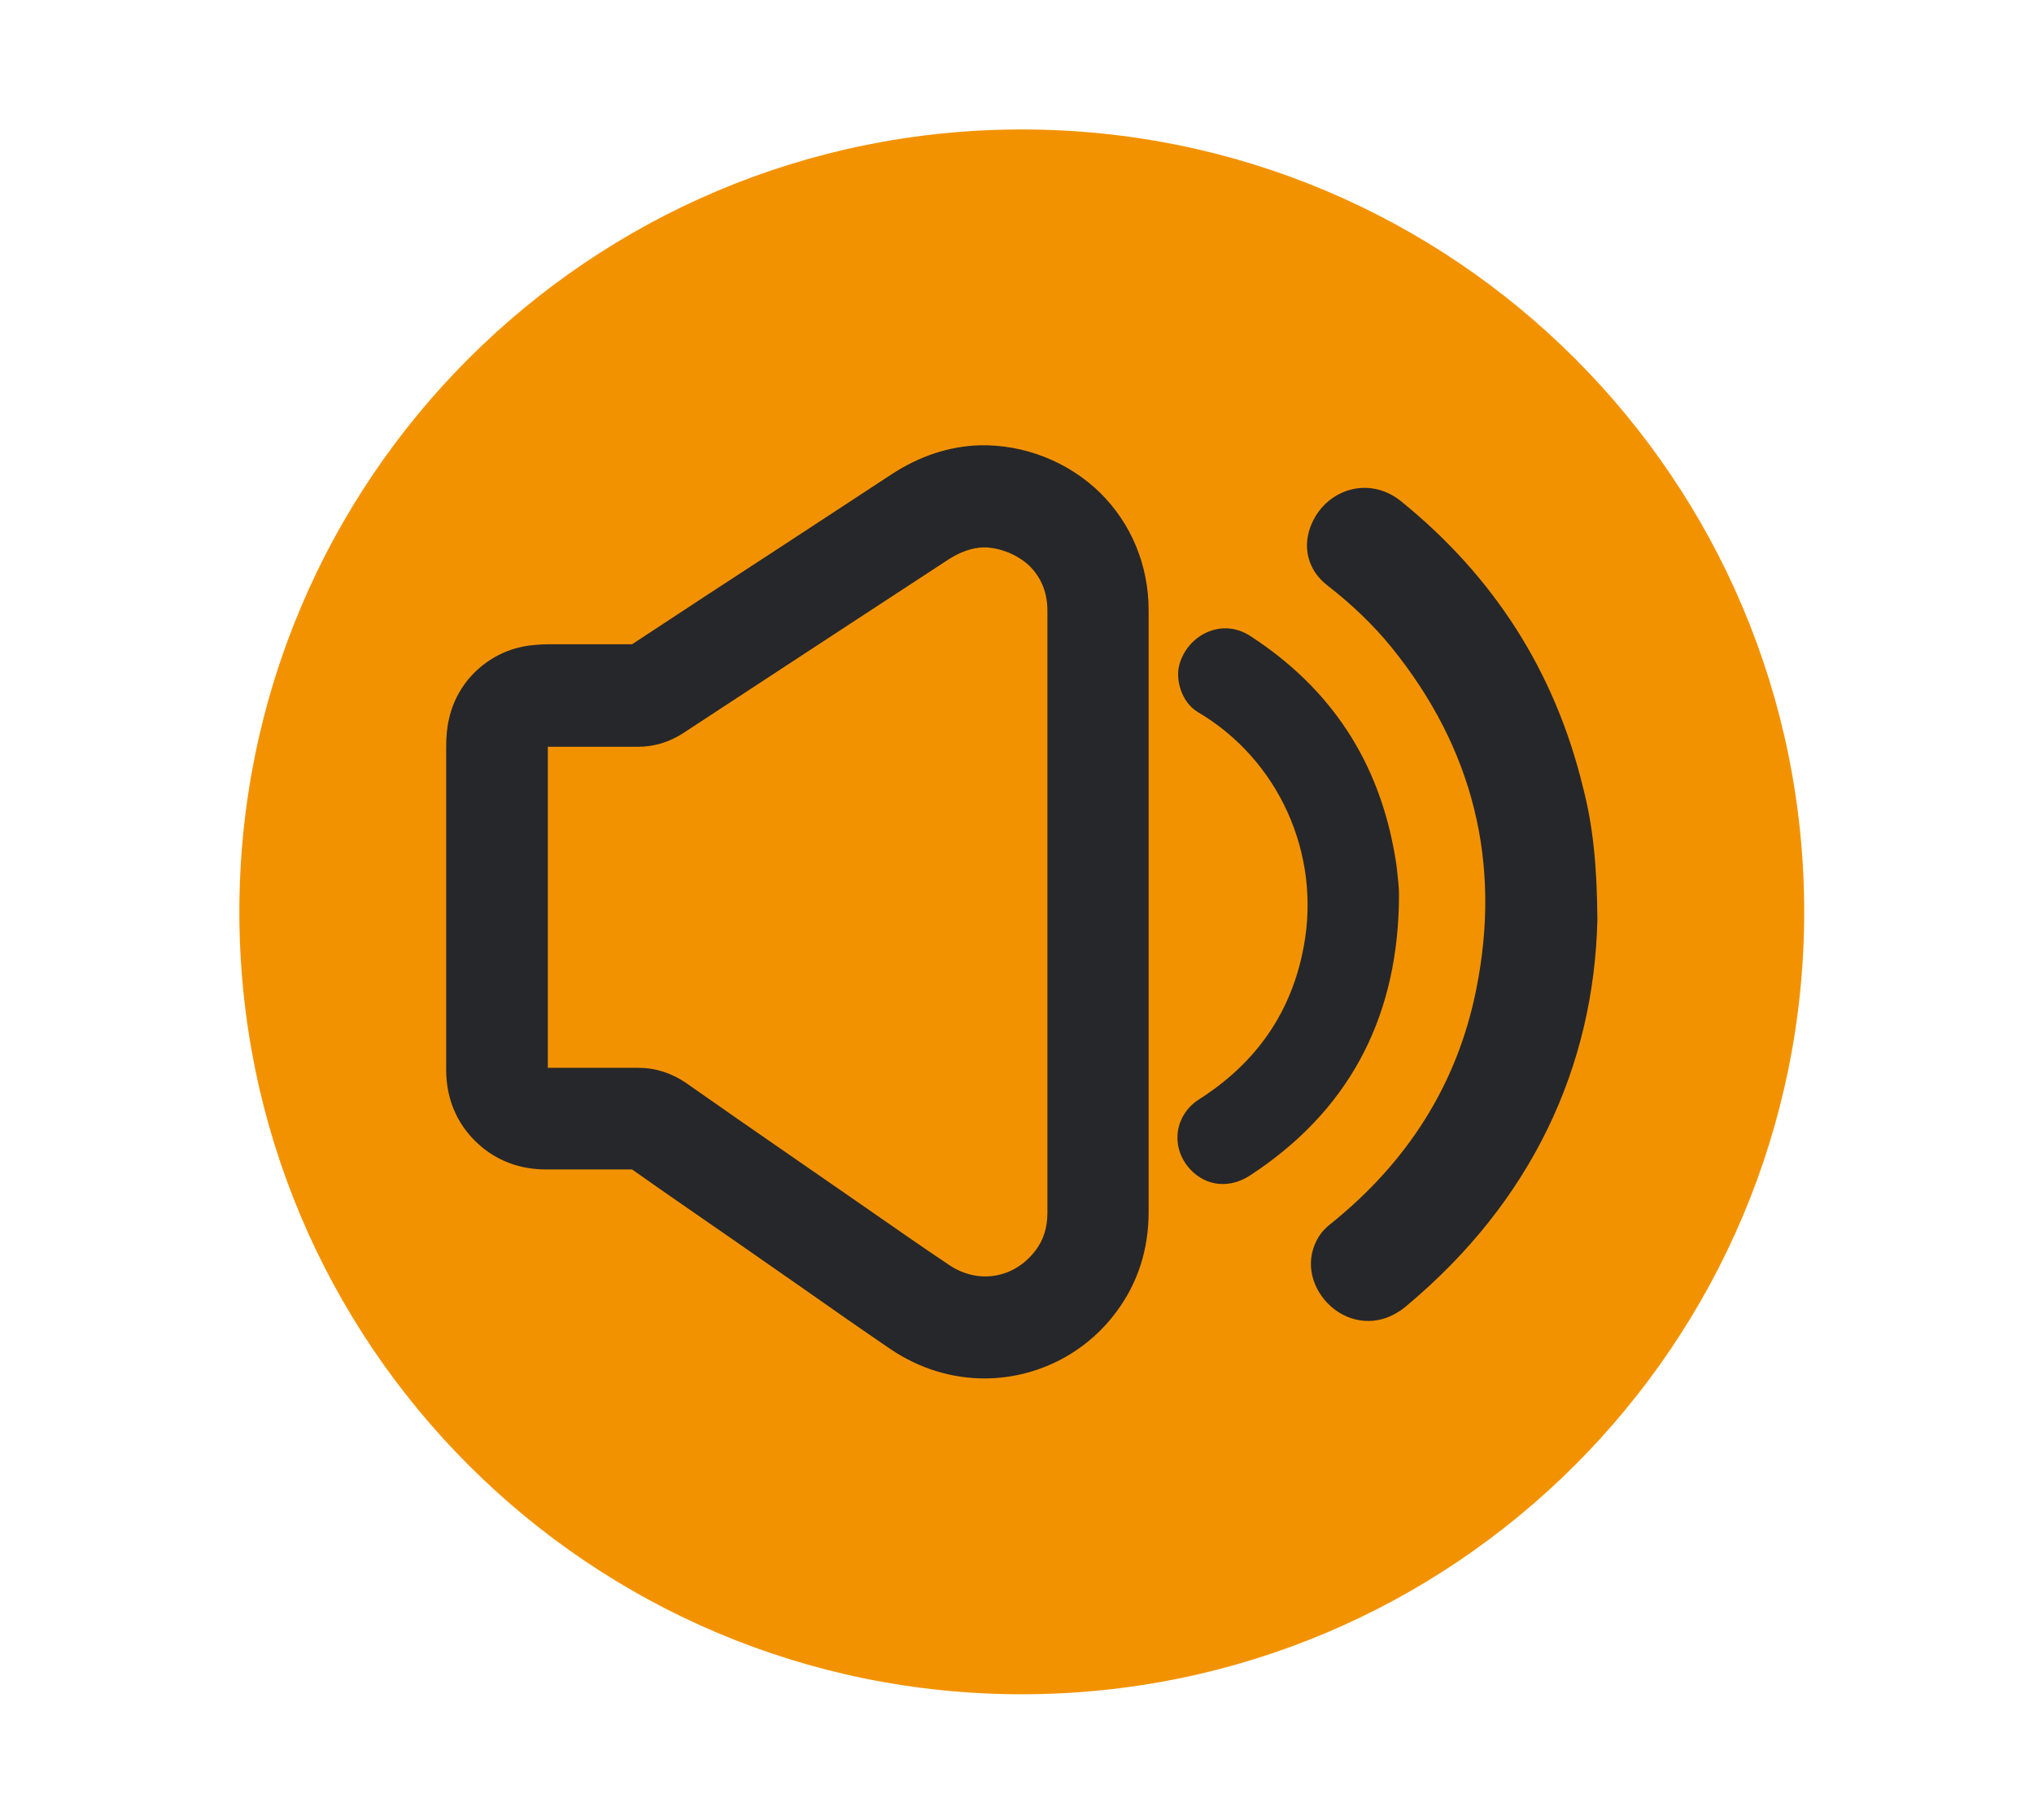
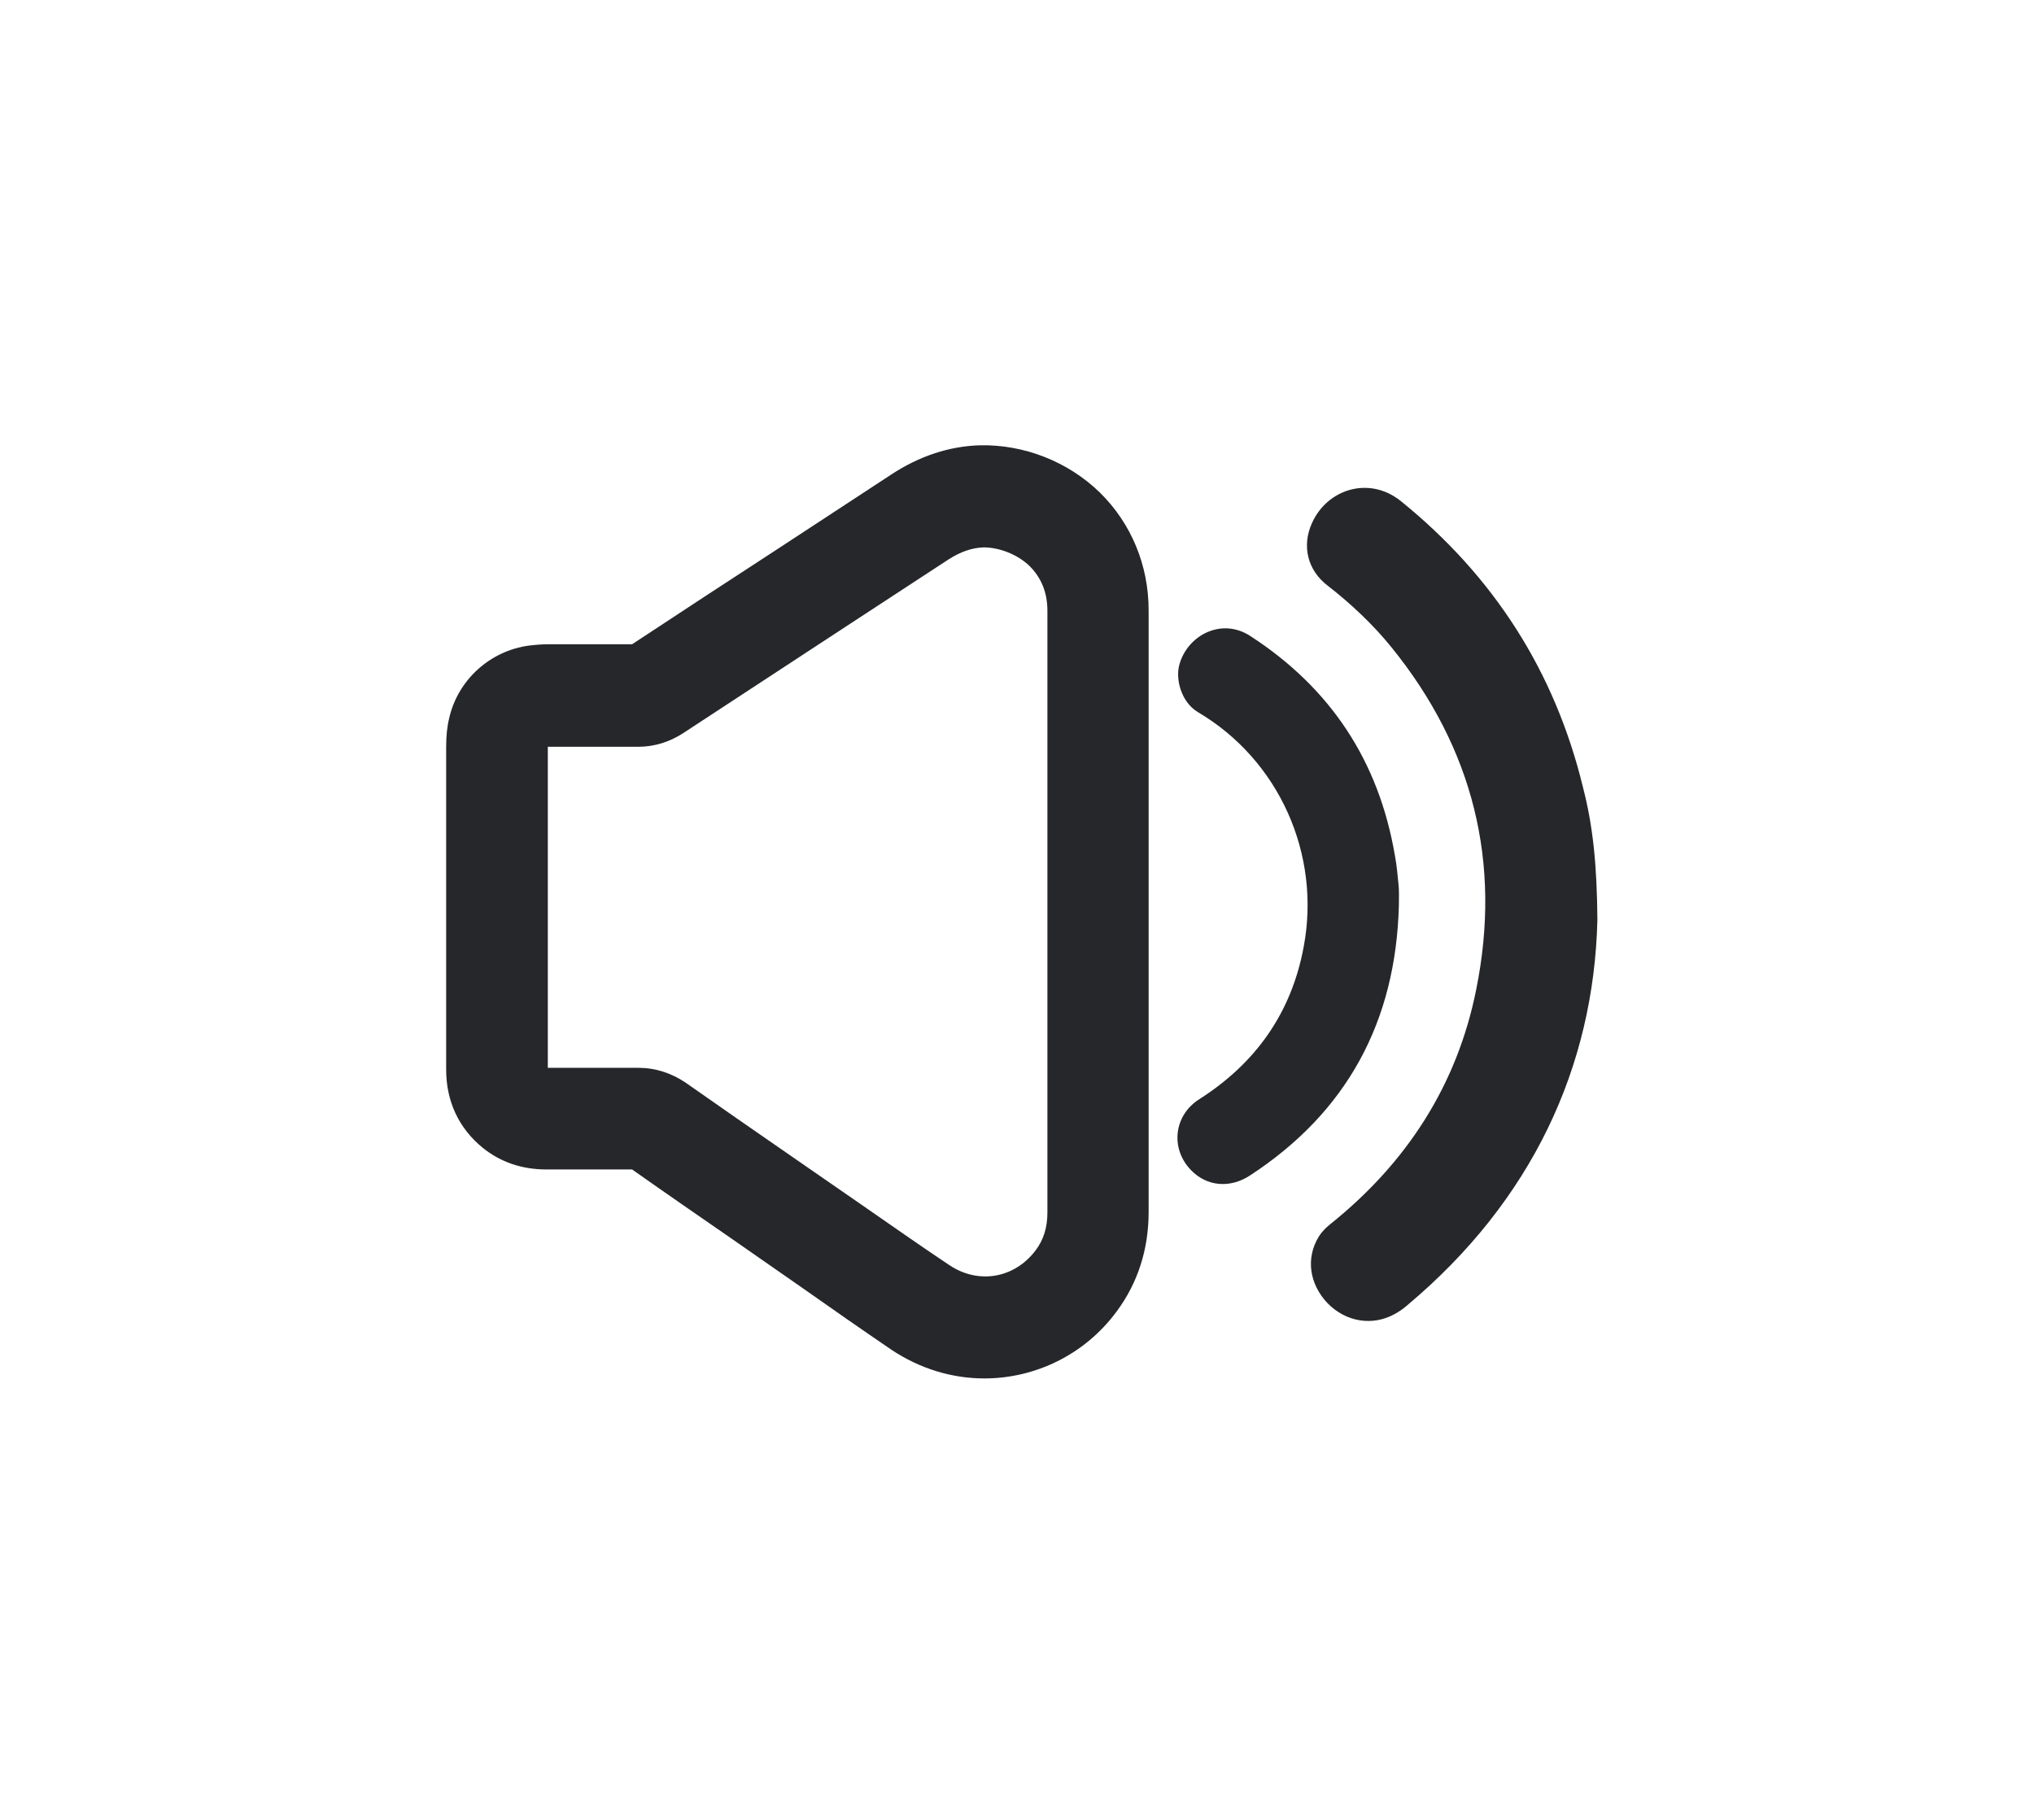
<svg xmlns="http://www.w3.org/2000/svg" version="1.1" id="Layer_1" x="0px" y="0px" viewBox="0 0 46.82 41.88" style="enable-background:new 0 0 46.82 41.88;" xml:space="preserve">
  <style type="text/css">
	.st0{fill:#F39200;}
	.st1{fill:#26272B;}
</style>
  <g>
-     <circle class="st0" cx="23.52" cy="20.99" r="18.01" />
    <g>
      <g>
        <path class="st1" d="M22.66,31.73c-0.74,0-1.48-0.22-2.14-0.66c-0.69-0.47-1.38-0.95-2.06-1.43l-1.58-1.1     c-0.78-0.54-1.55-1.07-2.33-1.62c-0.43,0-0.86,0-1.29,0l-0.68,0c0,0,0,0,0,0c-0.57,0-1.06-0.17-1.47-0.5     c-0.55-0.45-0.84-1.07-0.84-1.8c0-0.56,0-1.13,0-1.69l0-1.64c0-1.36,0-2.73,0-4.09c0-0.25,0.02-0.47,0.07-0.67     c0.2-0.88,0.94-1.55,1.84-1.67c0.17-0.02,0.32-0.03,0.45-0.03l0.22,0c0.57,0,1.13,0,1.7,0c1.12-0.74,2.24-1.47,3.36-2.2     l2.61-1.71c0.64-0.42,1.33-0.65,2.04-0.67c1.01-0.02,2.02,0.37,2.76,1.09c0.72,0.71,1.12,1.67,1.12,2.71c0,0.98,0,1.97,0,2.95     l0,10.9c0,0.86-0.25,1.63-0.73,2.28C24.97,31.19,23.82,31.73,22.66,31.73z M14.69,24.58c0.4,0,0.76,0.12,1.09,0.34     c0.81,0.57,1.62,1.13,2.43,1.69l1.59,1.1c0.68,0.47,1.36,0.95,2.05,1.41c0.67,0.45,1.5,0.31,1.99-0.34     c0.18-0.24,0.27-0.52,0.27-0.87l0-10.9c0-0.98,0-1.97,0-2.95c0-0.42-0.14-0.76-0.41-1.03c-0.28-0.27-0.7-0.43-1.06-0.43     c-0.27,0.01-0.53,0.1-0.81,0.28L19.2,14.6c-1.16,0.76-2.32,1.52-3.48,2.28c-0.31,0.2-0.66,0.31-1.03,0.31c0,0-0.01,0-0.01,0     c-0.61,0-1.22,0-1.83,0l-0.22,0c-0.01,0-0.01,0-0.02,0c0,0.01,0,0.02,0,0.02c0,1.37,0,2.73,0,4.09l0,1.63c0,0.55,0,1.1,0,1.65     l0.64,0c0.47,0,0.94,0,1.4,0C14.68,24.58,14.68,24.58,14.69,24.58z M12.53,24.58C12.53,24.58,12.53,24.58,12.53,24.58     S12.53,24.58,12.53,24.58z M12.51,17.19C12.51,17.19,12.51,17.19,12.51,17.19C12.51,17.19,12.51,17.19,12.51,17.19z" />
      </g>
      <path class="st1" d="M36.77,21.17c-0.08,3.39-1.51,6.47-4.37,8.87c-0.09,0.08-0.19,0.15-0.3,0.21c-0.51,0.28-1.12,0.18-1.54-0.25    c-0.42-0.44-0.51-1.04-0.2-1.54c0.07-0.11,0.16-0.2,0.26-0.28c1.76-1.41,2.92-3.2,3.36-5.4c0.59-2.92-0.07-5.56-1.95-7.88    c-0.43-0.53-0.93-1-1.47-1.42c-0.46-0.35-0.6-0.91-0.36-1.44c0.35-0.78,1.31-1.09,2.04-0.51c2.14,1.73,3.55,3.92,4.2,6.6    C36.67,19.02,36.76,19.92,36.77,21.17z" />
      <path class="st1" d="M32.2,20.85c-0.07,2.66-1.19,4.75-3.43,6.21c-0.46,0.3-0.99,0.25-1.35-0.12c-0.49-0.5-0.4-1.27,0.19-1.64    c1.3-0.83,2.12-1.99,2.4-3.51c0.4-2.13-0.57-4.3-2.44-5.4c-0.38-0.23-0.52-0.76-0.42-1.1c0.19-0.67,0.97-1.08,1.63-0.65    c1.85,1.2,2.96,2.88,3.33,5.06c0.04,0.21,0.06,0.43,0.08,0.64C32.21,20.51,32.2,20.68,32.2,20.85z" />
    </g>
  </g>
</svg>
